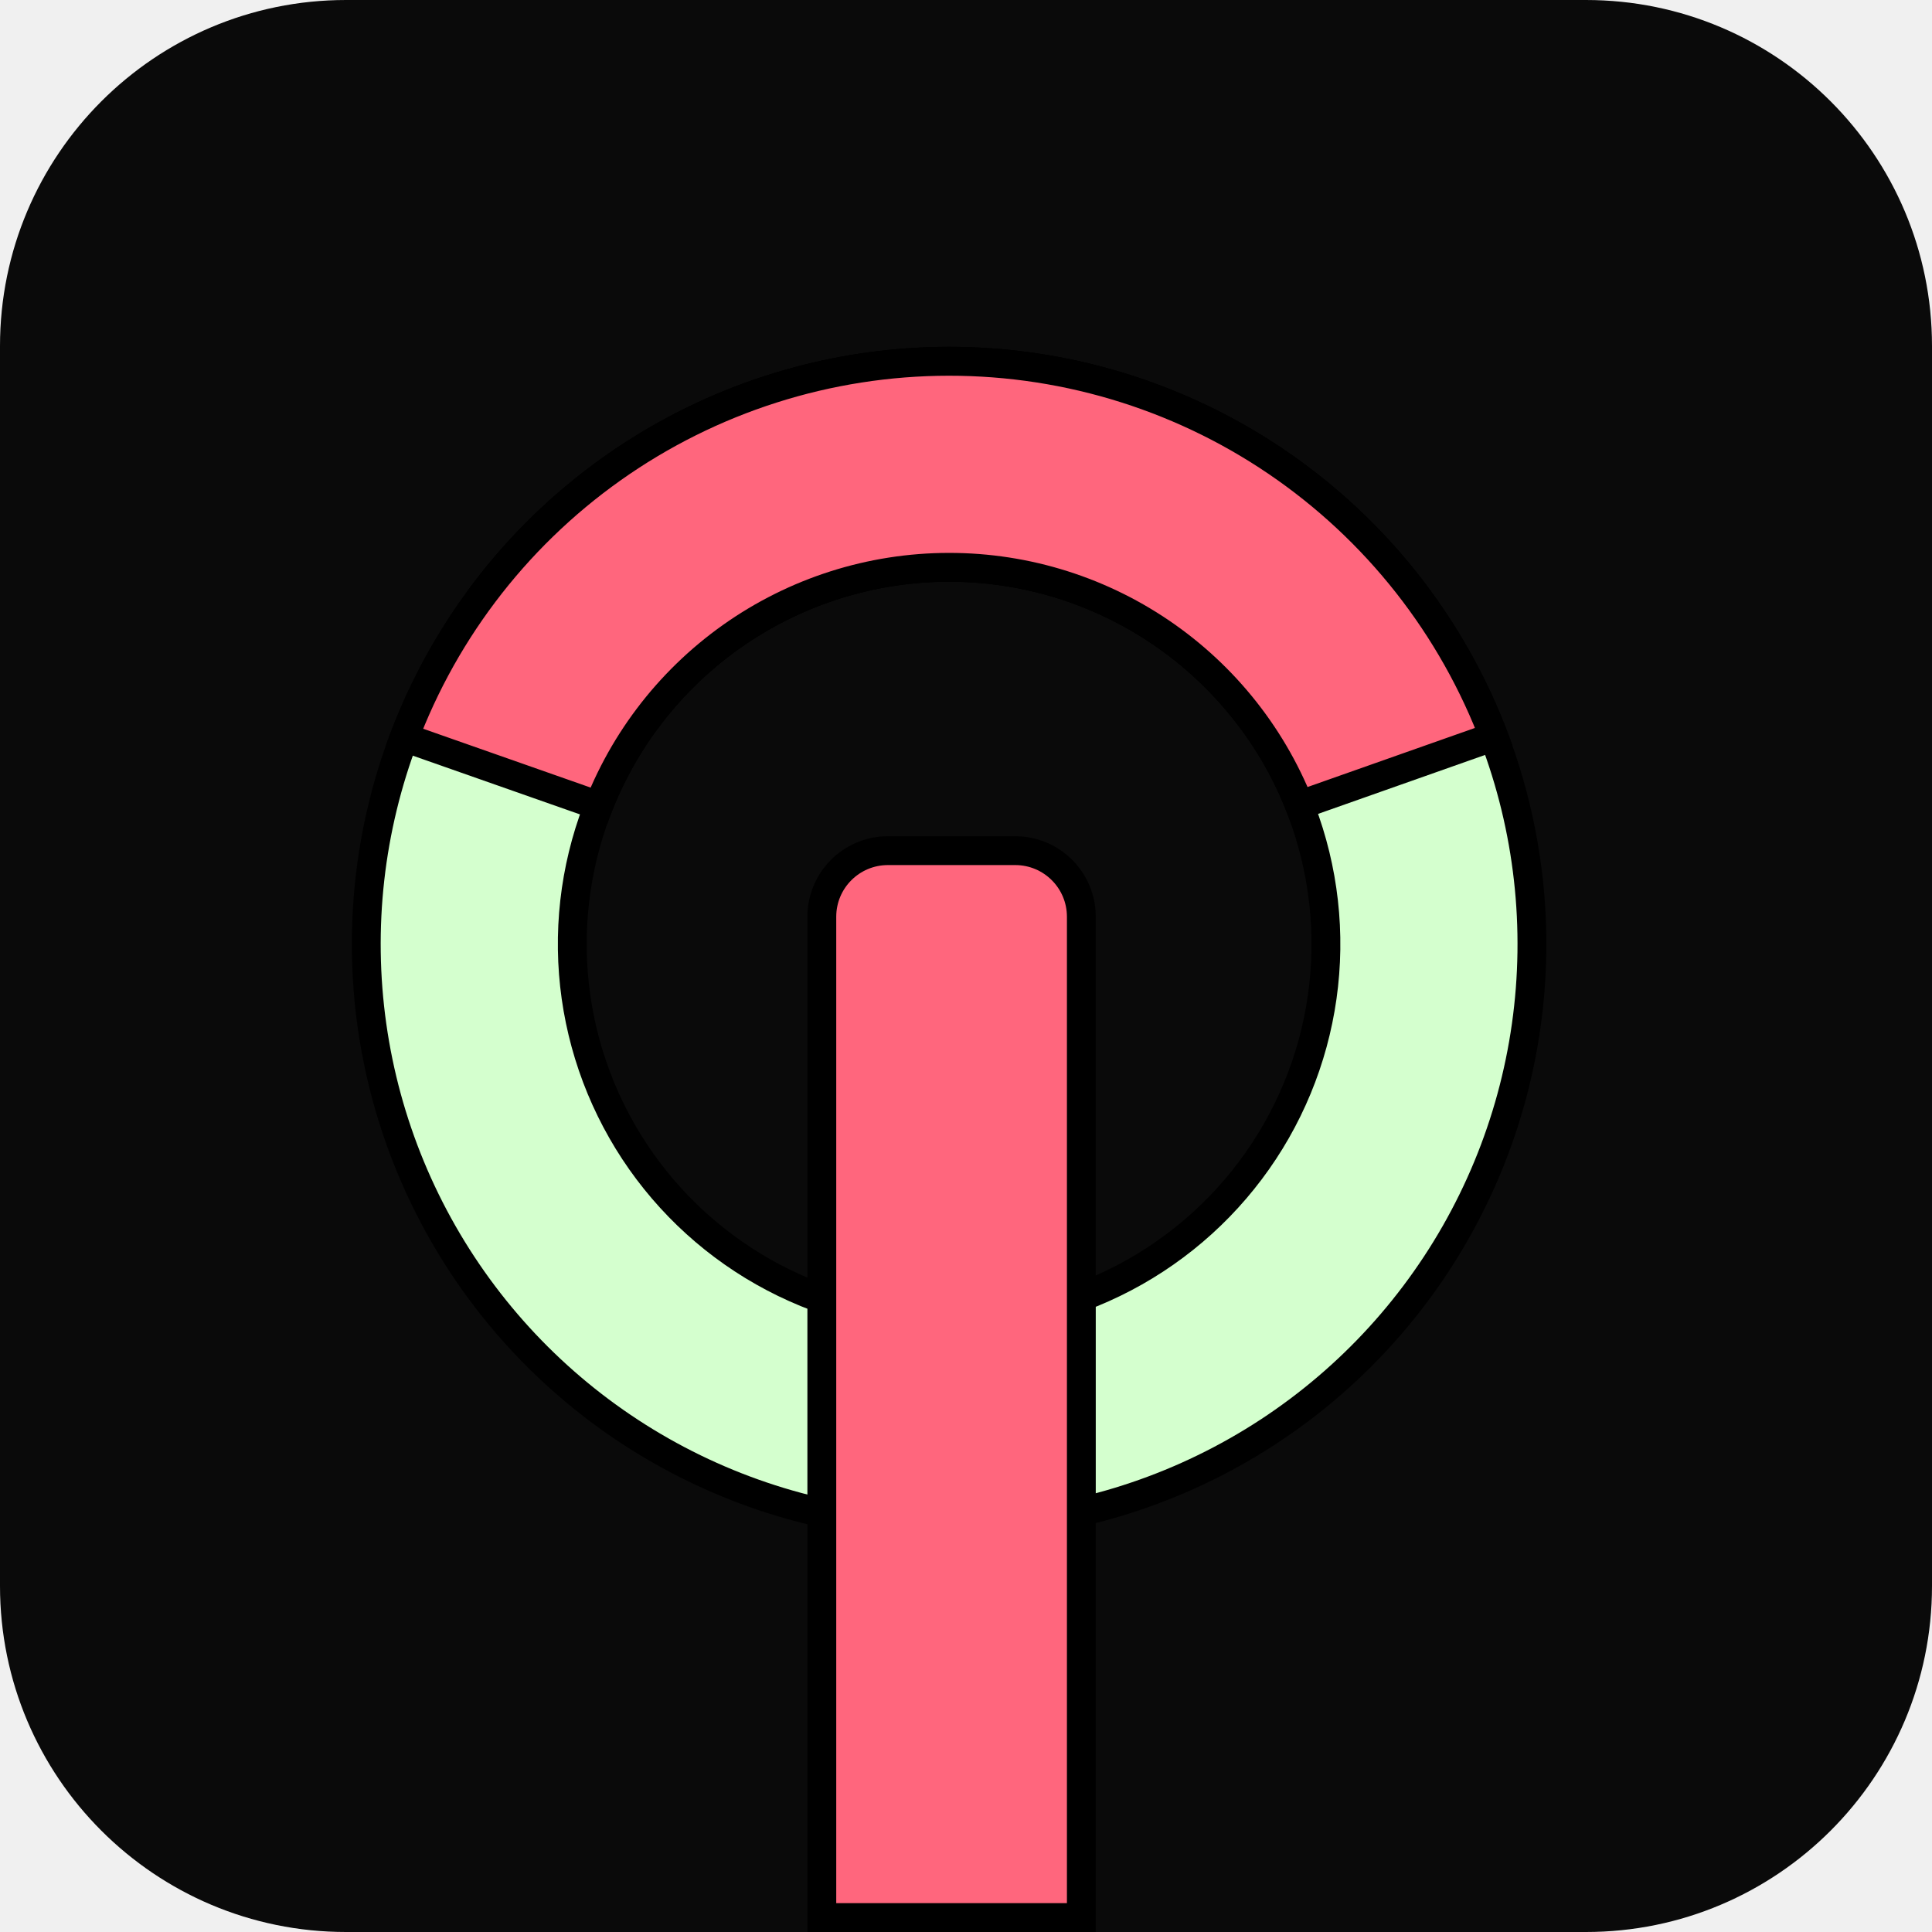
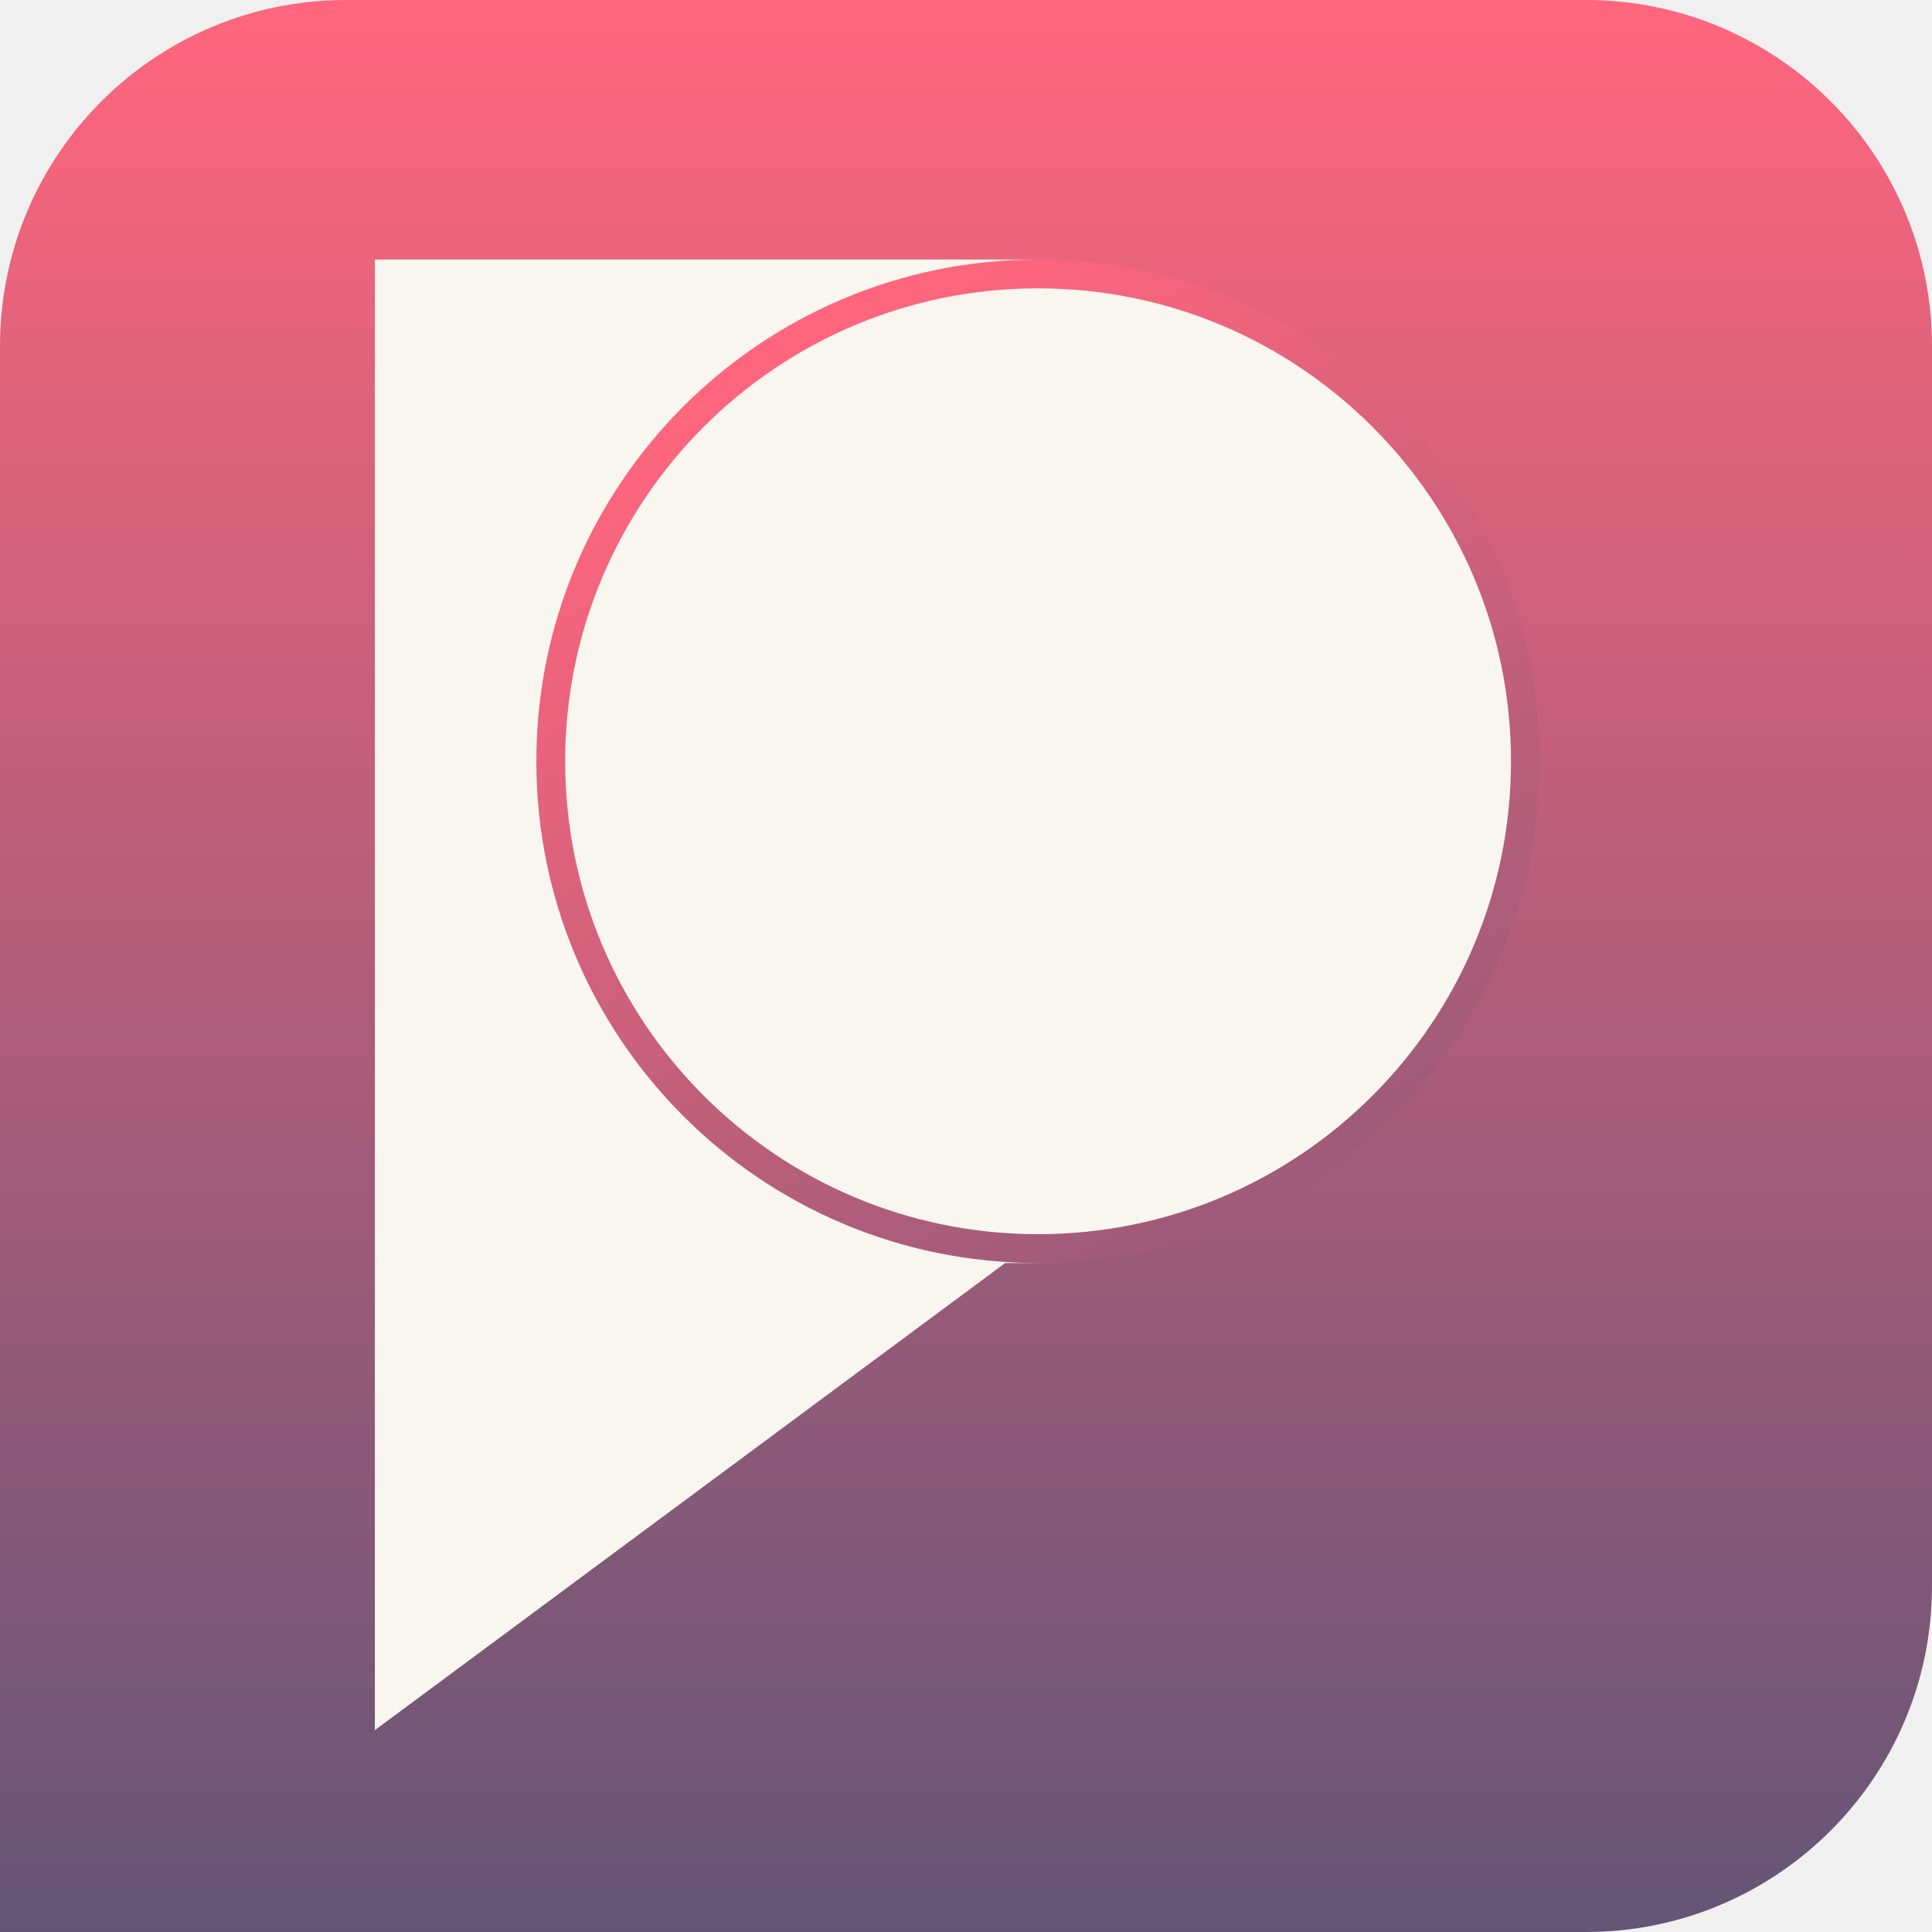
<svg xmlns="http://www.w3.org/2000/svg" width="67" height="67" viewBox="0 0 67 67" fill="none">
-   <rect width="67" height="67" rx="12" fill="#0A0A0A" />
-   <mask id="path-2-inside-1_1_364" fill="white">
-     <path d="M33.798 53.433C37.298 53.284 40.702 52.249 43.693 50.426C46.684 48.603 49.164 46.052 50.901 43.01C52.638 39.968 53.575 36.536 53.624 33.033C53.674 29.531 52.834 26.073 51.184 22.983C49.535 19.894 47.128 17.273 44.19 15.366C41.251 13.459 37.878 12.329 34.384 12.08C30.89 11.832 27.39 12.473 24.212 13.945C21.033 15.417 18.28 17.671 16.209 20.496L22.778 25.31C24.034 23.596 25.705 22.229 27.634 21.335C29.562 20.442 31.686 20.053 33.806 20.204C35.926 20.355 37.973 21.041 39.756 22.198C41.539 23.355 42.999 24.945 44.001 26.82C45.002 28.695 45.511 30.793 45.481 32.918C45.451 35.043 44.883 37.126 43.829 38.972C42.775 40.818 41.27 42.366 39.455 43.472C37.64 44.578 35.574 45.206 33.451 45.297L33.798 53.433Z" />
-   </mask>
-   <path d="M33.798 53.433C37.298 53.284 40.702 52.249 43.693 50.426C46.684 48.603 49.164 46.052 50.901 43.01C52.638 39.968 53.575 36.536 53.624 33.033C53.674 29.531 52.834 26.073 51.184 22.983C49.535 19.894 47.128 17.273 44.19 15.366C41.251 13.459 37.878 12.329 34.384 12.08C30.89 11.832 27.39 12.473 24.212 13.945C21.033 15.417 18.28 17.671 16.209 20.496L22.778 25.31C24.034 23.596 25.705 22.229 27.634 21.335C29.562 20.442 31.686 20.053 33.806 20.204C35.926 20.355 37.973 21.041 39.756 22.198C41.539 23.355 42.999 24.945 44.001 26.82C45.002 28.695 45.511 30.793 45.481 32.918C45.451 35.043 44.883 37.126 43.829 38.972C42.775 40.818 41.27 42.366 39.455 43.472C37.64 44.578 35.574 45.206 33.451 45.297L33.798 53.433Z" fill="#D4FFCE" stroke="black" stroke-width="2" mask="url(#path-2-inside-1_1_364)" />
-   <mask id="path-3-inside-2_1_364" fill="white">
-     <path d="M32.03 53.433C28.53 53.284 25.126 52.249 22.135 50.426C19.144 48.603 16.664 46.052 14.927 43.01C13.19 39.968 12.253 36.536 12.204 33.033C12.154 29.531 12.994 26.073 14.644 22.983C16.294 19.894 18.7 17.273 21.639 15.366C24.577 13.459 27.951 12.329 31.444 12.08C34.938 11.832 38.438 12.473 41.617 13.945C44.795 15.417 47.548 17.671 49.619 20.496L43.05 25.31C41.794 23.596 40.123 22.229 38.194 21.335C36.266 20.442 34.142 20.053 32.022 20.204C29.902 20.355 27.855 21.041 26.072 22.198C24.289 23.355 22.829 24.945 21.828 26.82C20.826 28.695 20.317 30.793 20.347 32.918C20.377 35.043 20.946 37.126 22 38.972C23.053 40.818 24.558 42.366 26.373 43.472C28.188 44.578 30.254 45.206 32.377 45.297L32.03 53.433Z" />
-   </mask>
-   <path d="M32.03 53.433C28.53 53.284 25.126 52.249 22.135 50.426C19.144 48.603 16.664 46.052 14.927 43.01C13.19 39.968 12.253 36.536 12.204 33.033C12.154 29.531 12.994 26.073 14.644 22.983C16.294 19.894 18.7 17.273 21.639 15.366C24.577 13.459 27.951 12.329 31.444 12.08C34.938 11.832 38.438 12.473 41.617 13.945C44.795 15.417 47.548 17.671 49.619 20.496L43.05 25.31C41.794 23.596 40.123 22.229 38.194 21.335C36.266 20.442 34.142 20.053 32.022 20.204C29.902 20.355 27.855 21.041 26.072 22.198C24.289 23.355 22.829 24.945 21.828 26.82C20.826 28.695 20.317 30.793 20.347 32.918C20.377 35.043 20.946 37.126 22 38.972C23.053 40.818 24.558 42.366 26.373 43.472C28.188 44.578 30.254 45.206 32.377 45.297L32.03 53.433Z" fill="#D4FFCE" stroke="black" stroke-width="2" mask="url(#path-3-inside-2_1_364)" />
-   <mask id="path-4-inside-3_1_364" fill="white">
-     <path d="M52.449 25.846C51.021 21.803 48.374 18.303 44.873 15.828C41.372 13.353 37.189 12.026 32.902 12.03C28.615 12.033 24.434 13.367 20.937 15.847C17.44 18.327 14.798 21.831 13.377 25.876L21.061 28.576C21.923 26.121 23.526 23.995 25.648 22.49C27.77 20.985 30.307 20.175 32.908 20.174C35.51 20.171 38.048 20.977 40.172 22.478C42.297 23.98 43.903 26.104 44.769 28.557L52.449 25.846Z" />
-   </mask>
-   <path d="M52.449 25.846C51.021 21.803 48.374 18.303 44.873 15.828C41.372 13.353 37.189 12.026 32.902 12.03C28.615 12.033 24.434 13.367 20.937 15.847C17.44 18.327 14.798 21.831 13.377 25.876L21.061 28.576C21.923 26.121 23.526 23.995 25.648 22.49C27.77 20.985 30.307 20.175 32.908 20.174C35.51 20.171 38.048 20.977 40.172 22.478C42.297 23.98 43.903 26.104 44.769 28.557L52.449 25.846Z" fill="#FF667D" stroke="black" stroke-width="2" mask="url(#path-4-inside-3_1_364)" />
-   <path d="M28.5 31.792C28.5 30.526 29.526 29.5 30.792 29.5H35.208C36.474 29.5 37.5 30.526 37.5 31.792V66.5H28.5V31.792Z" fill="#FF667D" stroke="black" />
+   <path d="M0 12C0 5.373 5.373 0 12 0H55C61.627 0 67 5.373 67 12V55C67 61.627 61.627 67 55 67H0V12Z" fill="url(#paint0_linear_367_67)" />
+   <path fill-rule="evenodd" clip-rule="evenodd" d="M35.6 9H13V43.4V43.8V60L34.86 43.8H35.6C45.21 43.8 53 36.01 53 26.4C53 16.79 45.21 9 35.6 9Z" fill="#F9F6EF" />
+   <circle cx="36" cy="26.4" r="16.9" stroke="url(#paint1_linear_367_67)" />
+   <defs>
+     <linearGradient id="paint0_linear_367_67" x1="33.5" y1="0" x2="33.5" y2="67" gradientUnits="userSpaceOnUse">
+       <stop stop-color="#FF667D" />
+       <stop offset="1" stop-color="#645576" />
+     </linearGradient>
+     <linearGradient id="paint1_linear_367_67" x1="28.5" y1="11.5" x2="44.5" y2="41.5" gradientUnits="userSpaceOnUse">
+       <stop stop-color="#FF667D" />
+       <stop offset="1" stop-color="#9D5B79" />
+     </linearGradient>
+   </defs>
</svg>
